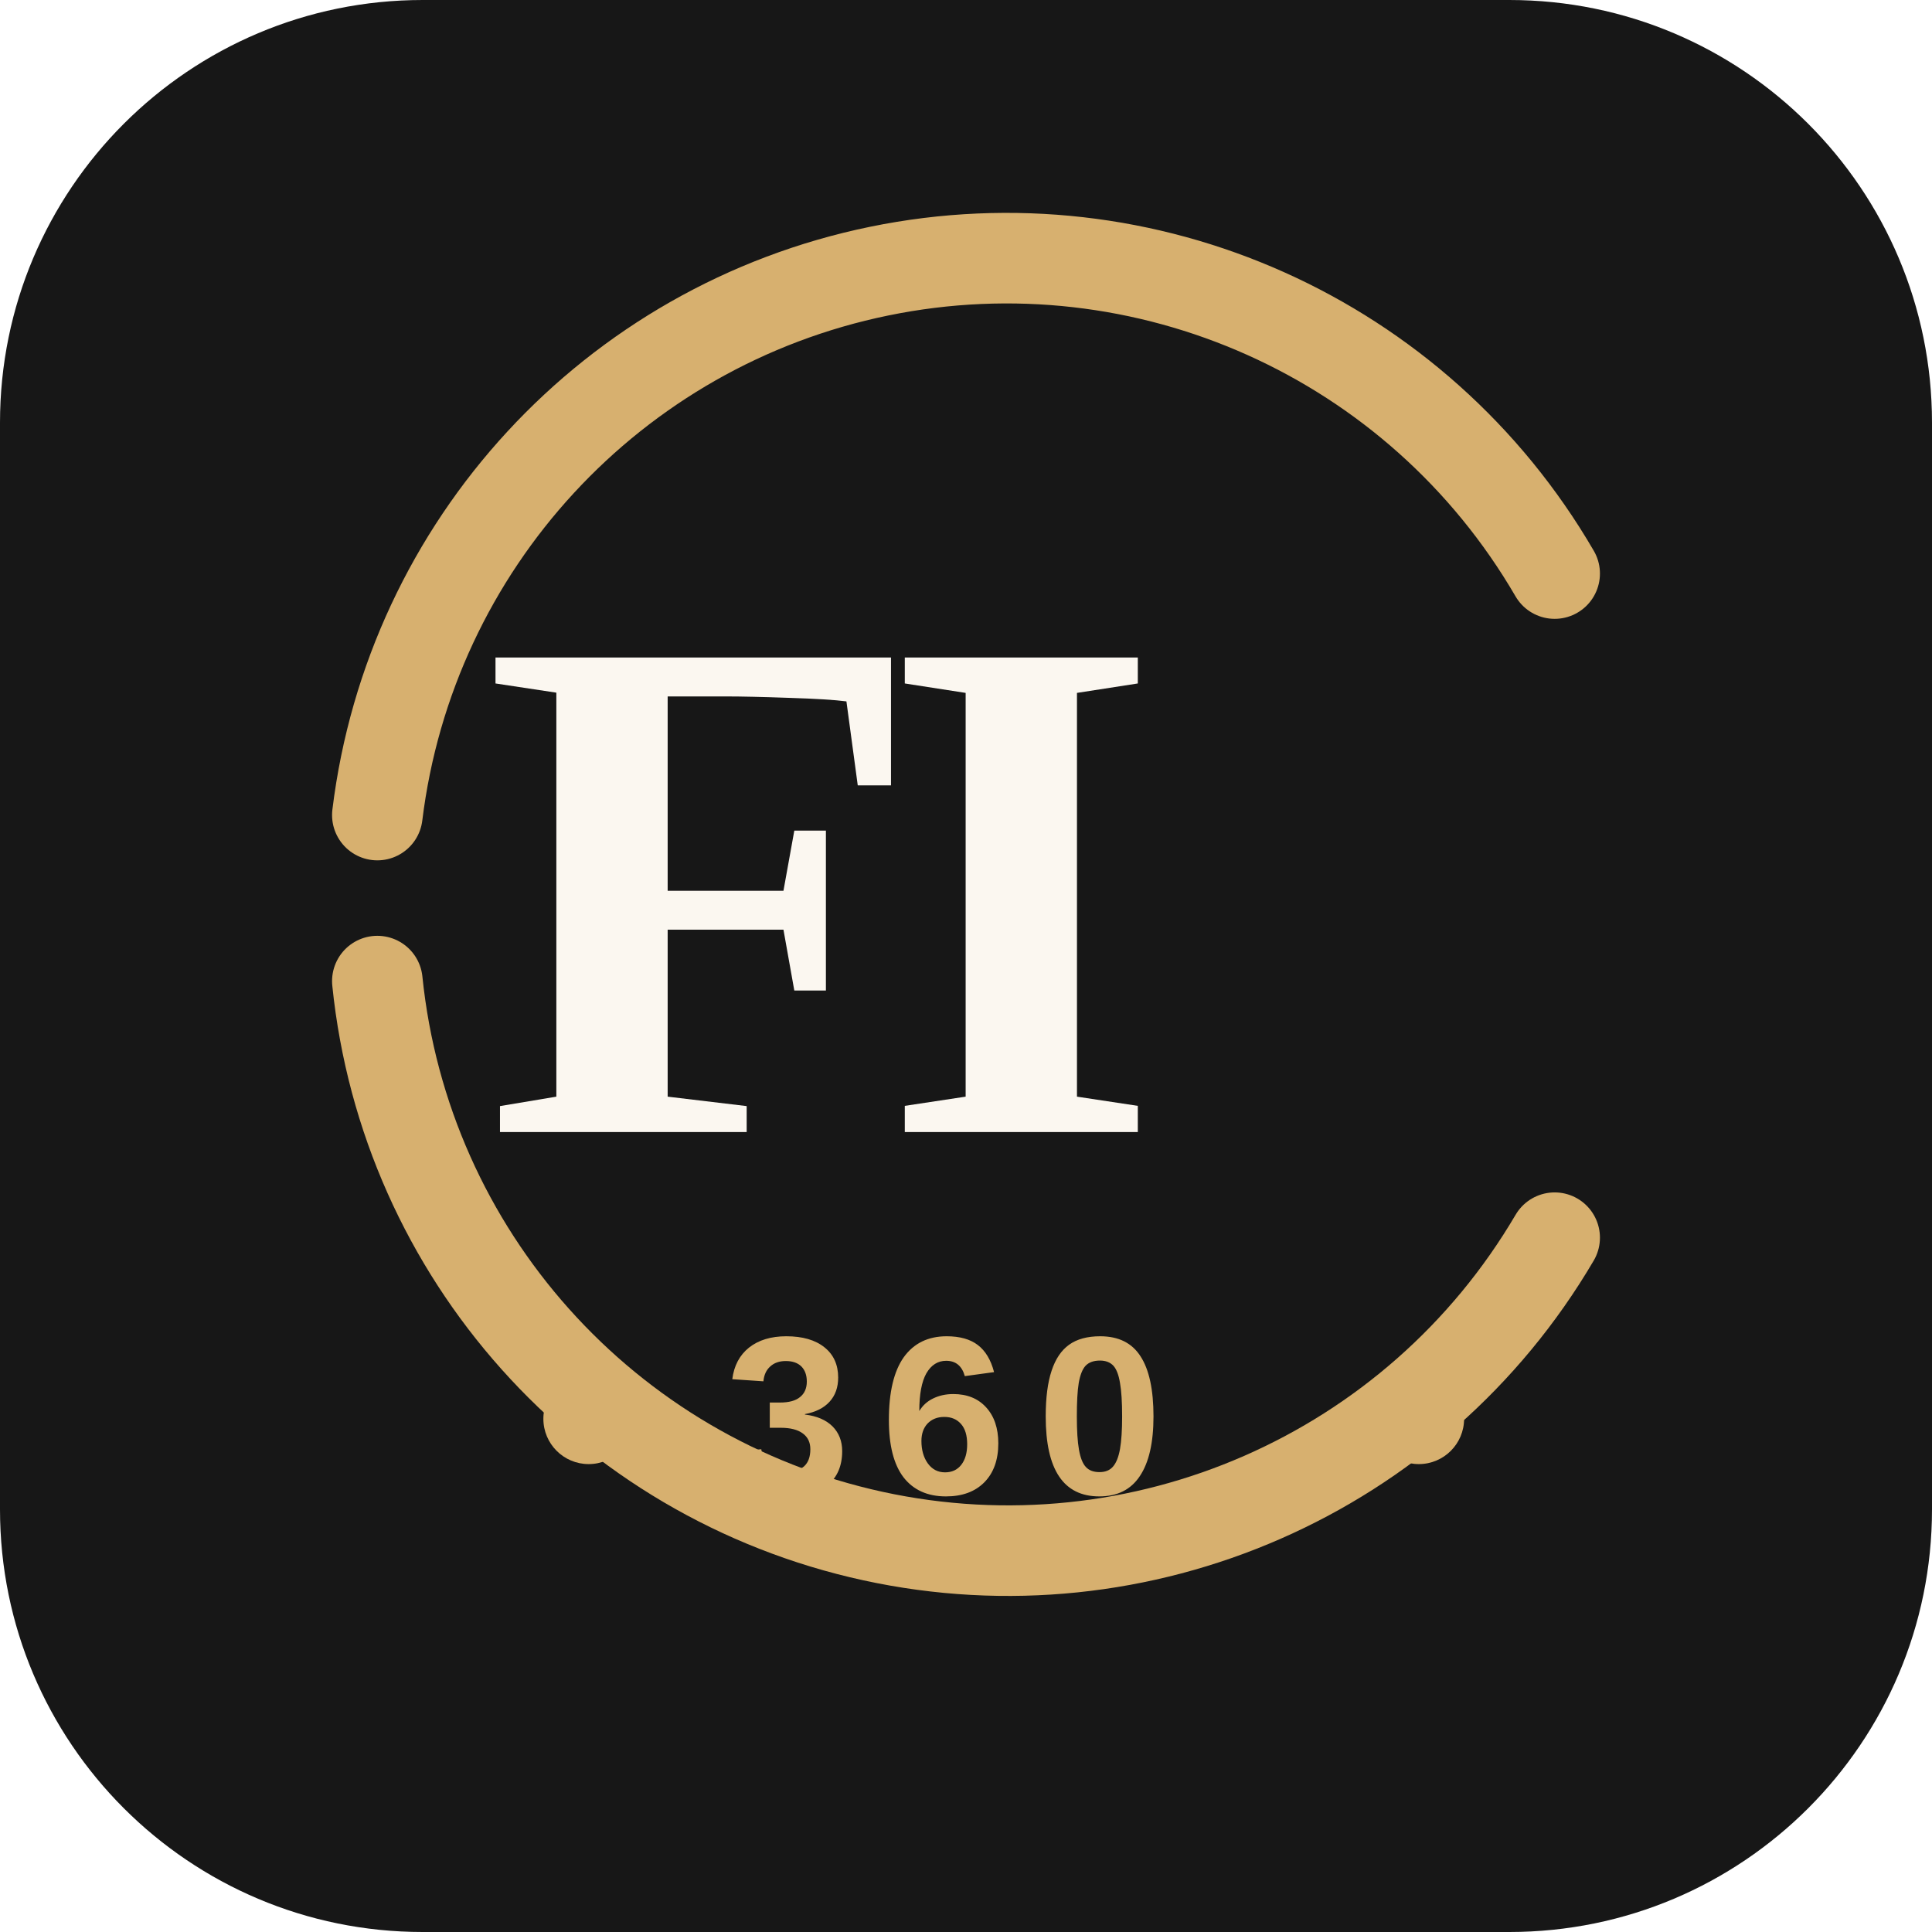
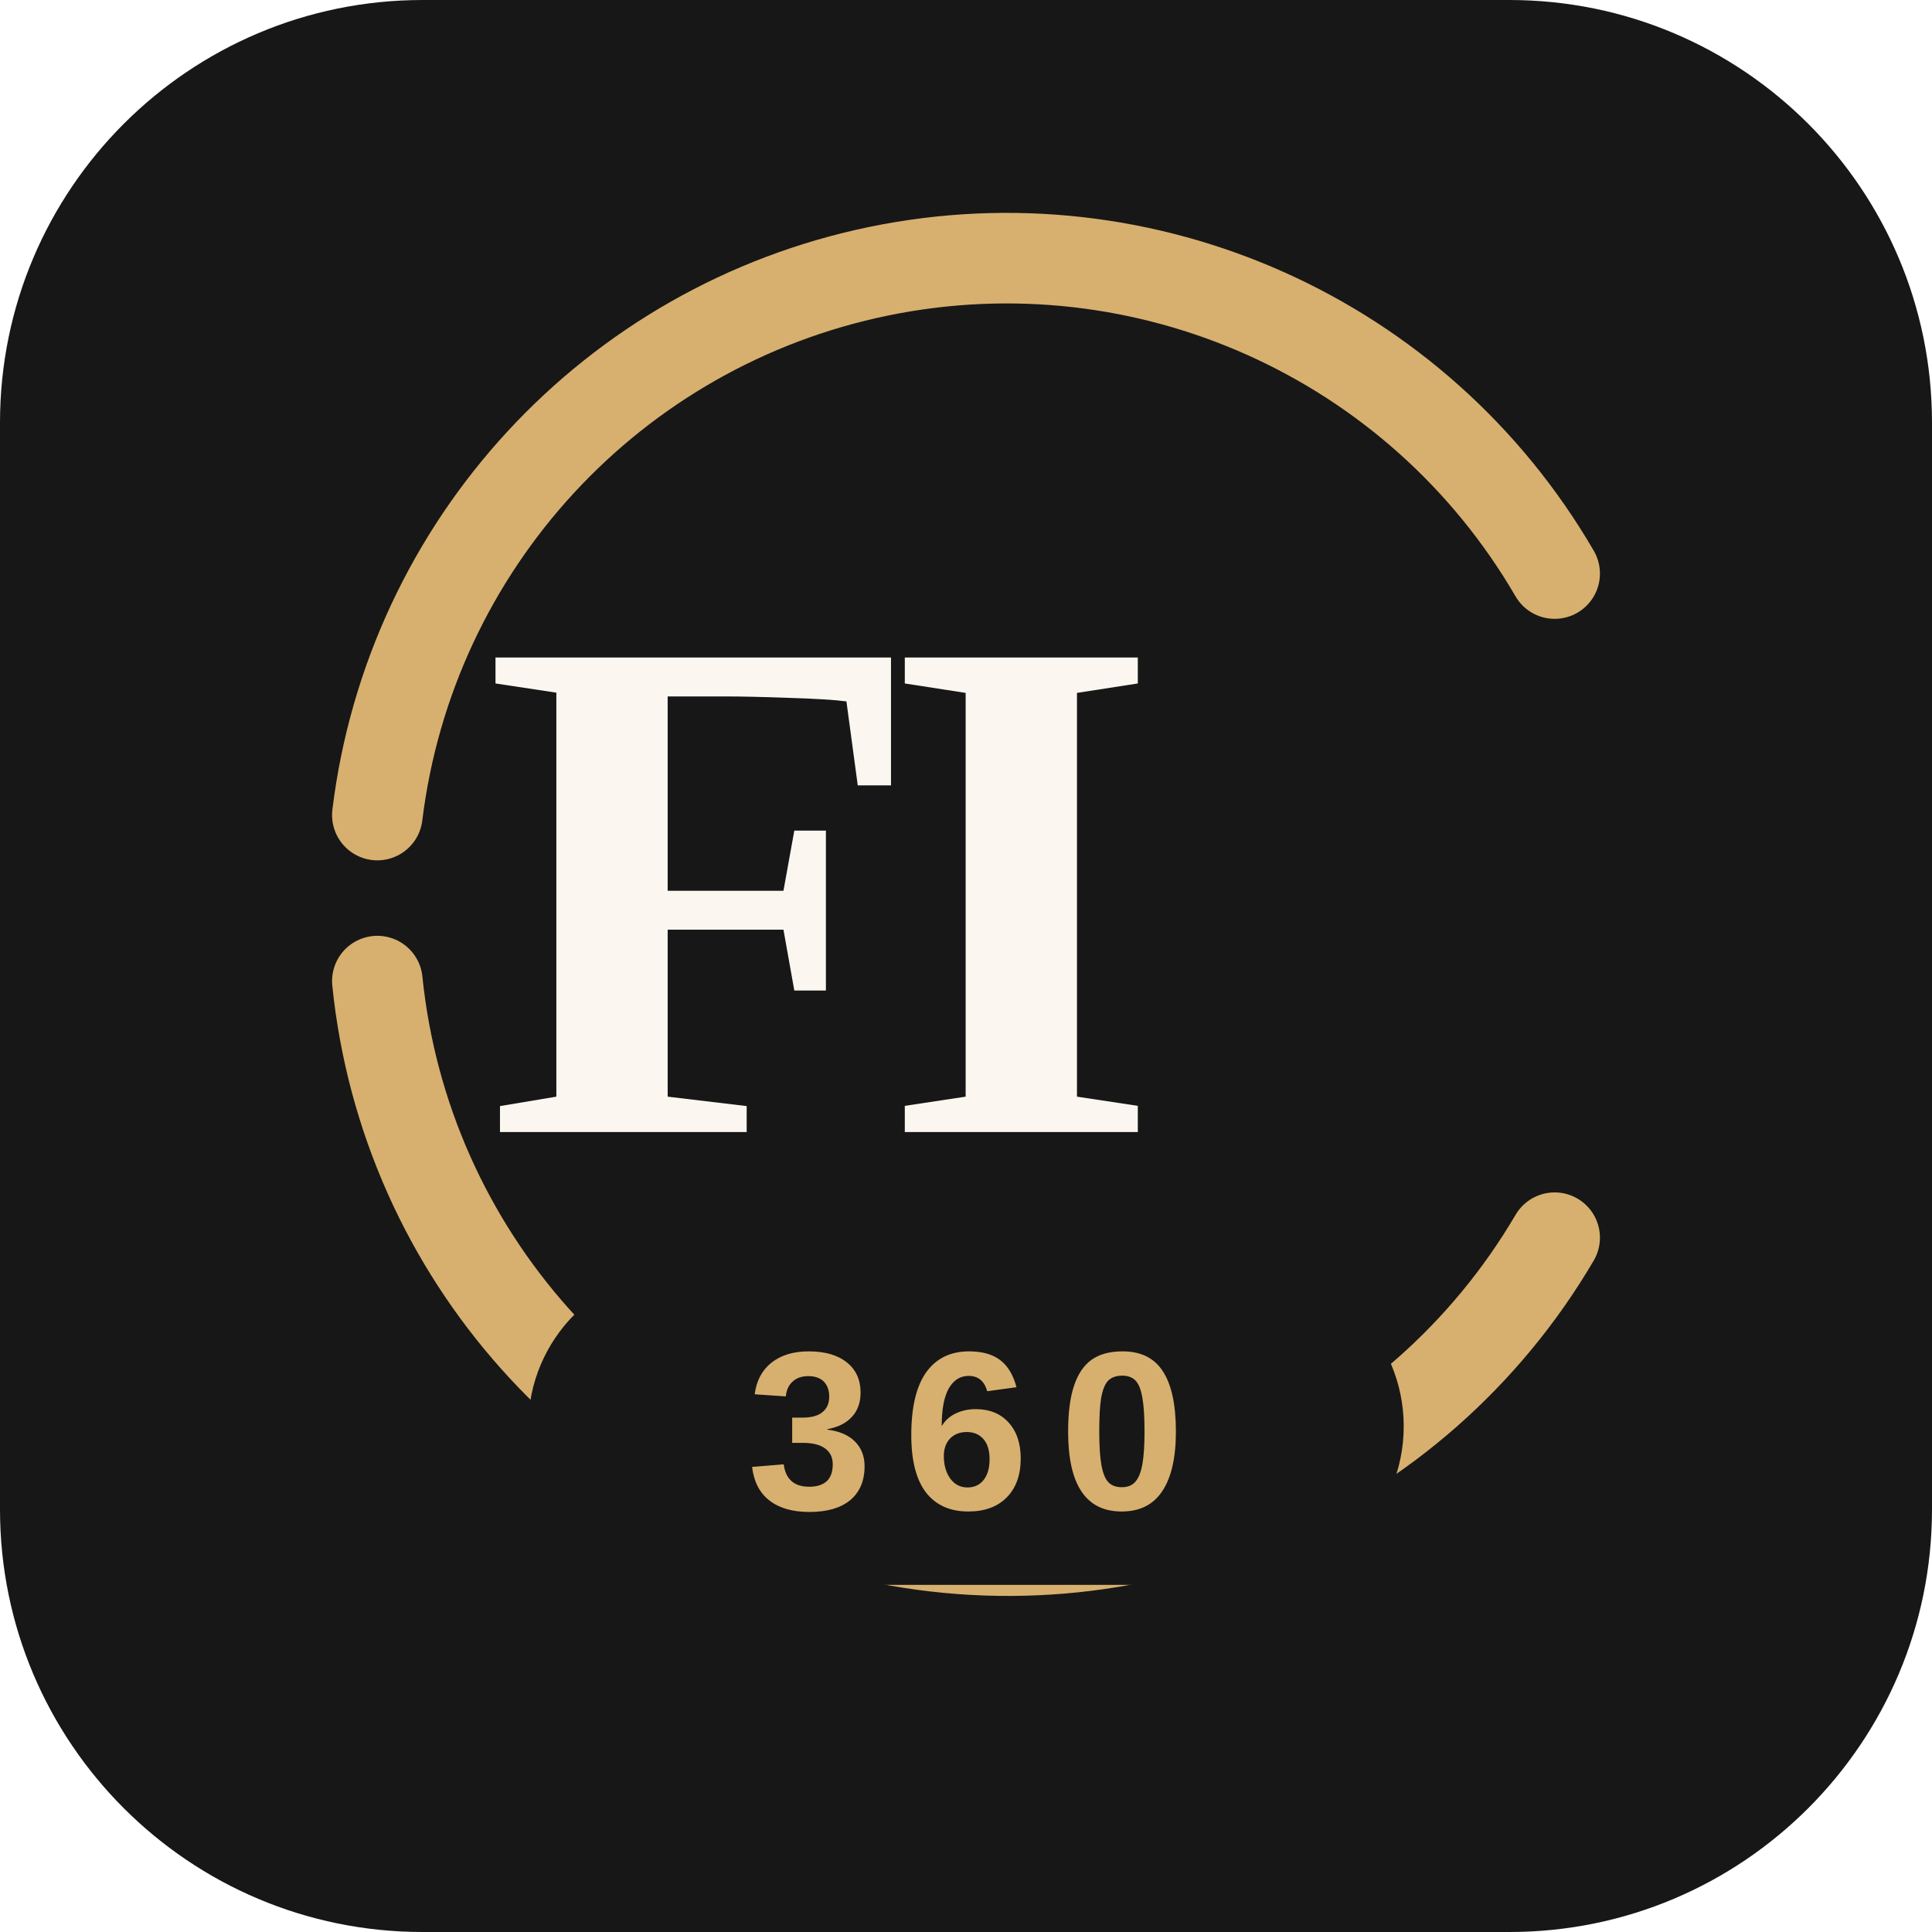
<svg xmlns="http://www.w3.org/2000/svg" viewBox="0 0 128 128" role="img" aria-labelledby="title desc">
  <rect width="128" height="128" rx="28" fill="#171717" />
  <path d="M25 54A42 42 0 0 1 103 38" fill="none" stroke="#d7b06f" stroke-width="6" stroke-linecap="round" />
  <path d="M103 82A42 42 0 0 1 25 65" fill="none" stroke="#d7b06f" stroke-width="6" stroke-linecap="round" />
  <text x="32" y="75" fill="#fbf7f0" font-family="Georgia, 'Times New Roman', serif" font-size="48" font-weight="600" letter-spacing="-3">FI</text>
-   <circle cx="39" cy="94" r="3" fill="#d7b06f" />
-   <text x="48" y="99" fill="#d7b06f" font-family="Arial, Helvetica, sans-serif" font-size="15" font-weight="700" letter-spacing="2">360</text>
-   <circle cx="94" cy="94" r="3" fill="#d7b06f" />
+   <rect x="35" y="84" width="58" height="21" rx="10.5" fill="#171717" />
+   <text x="64" y="100" text-anchor="middle" fill="#d7b06f" font-family="Arial, Helvetica, sans-serif" font-size="15" font-weight="700" letter-spacing="2">360</text>
</svg>
